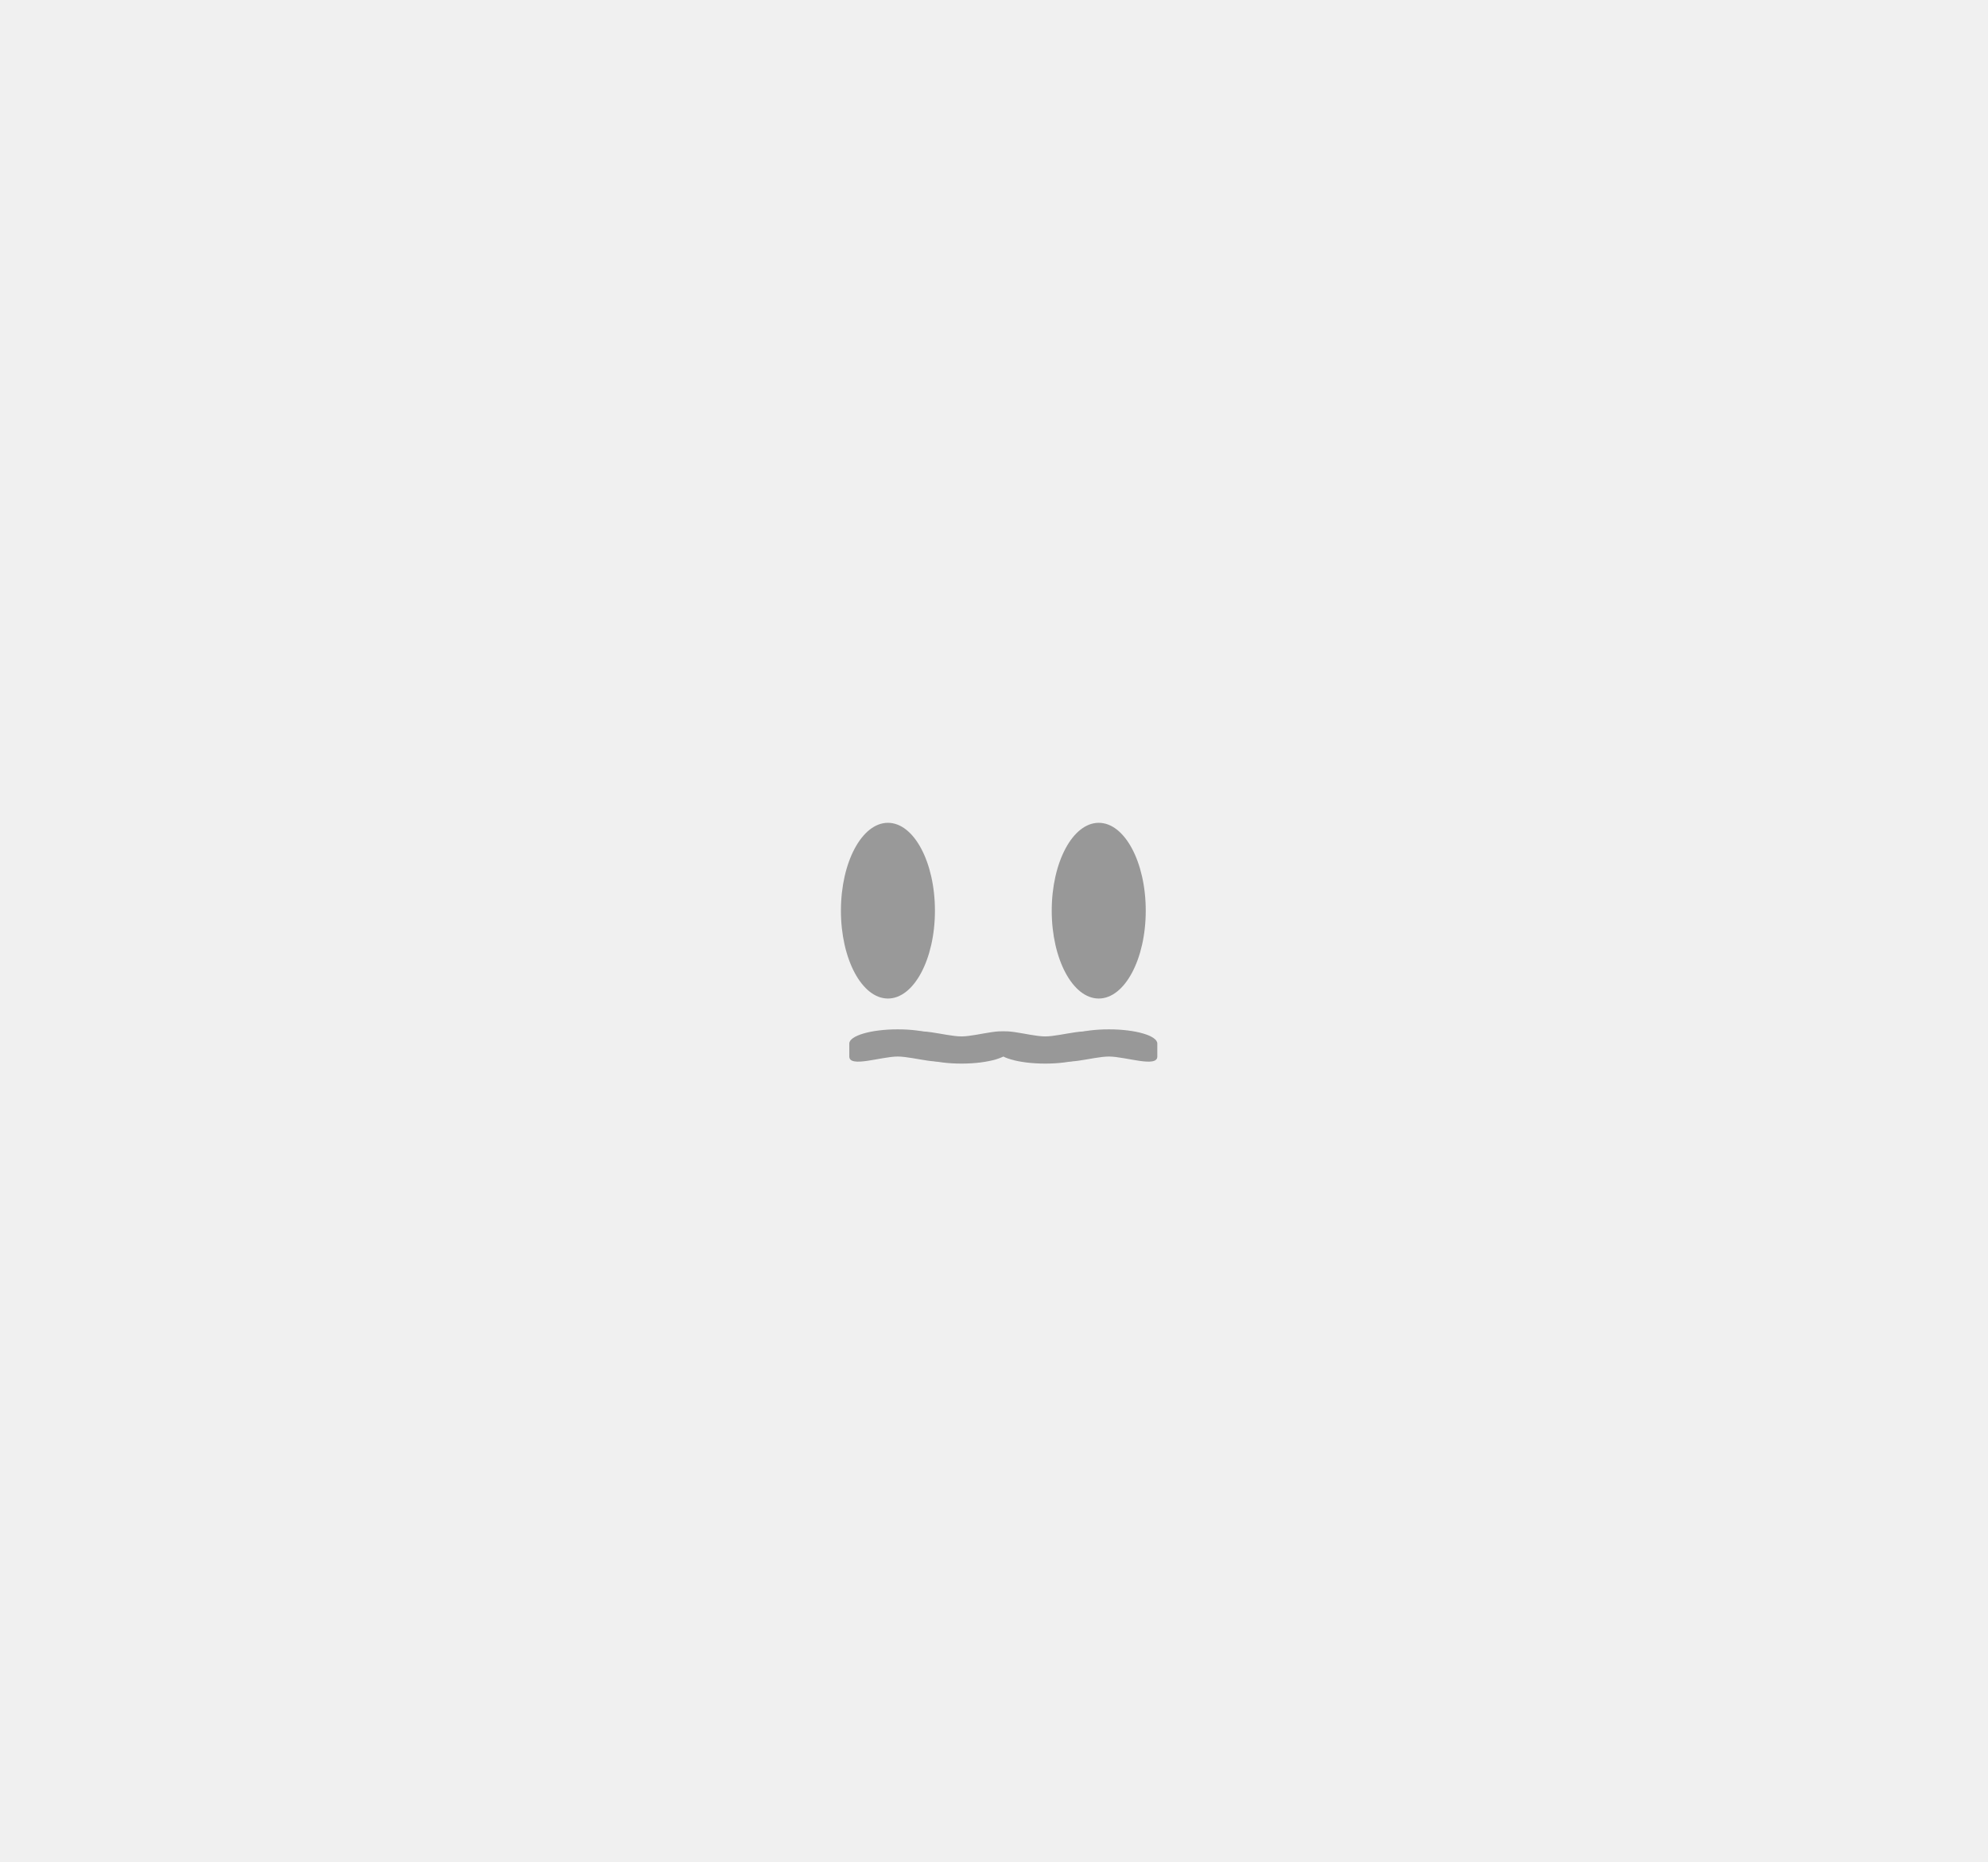
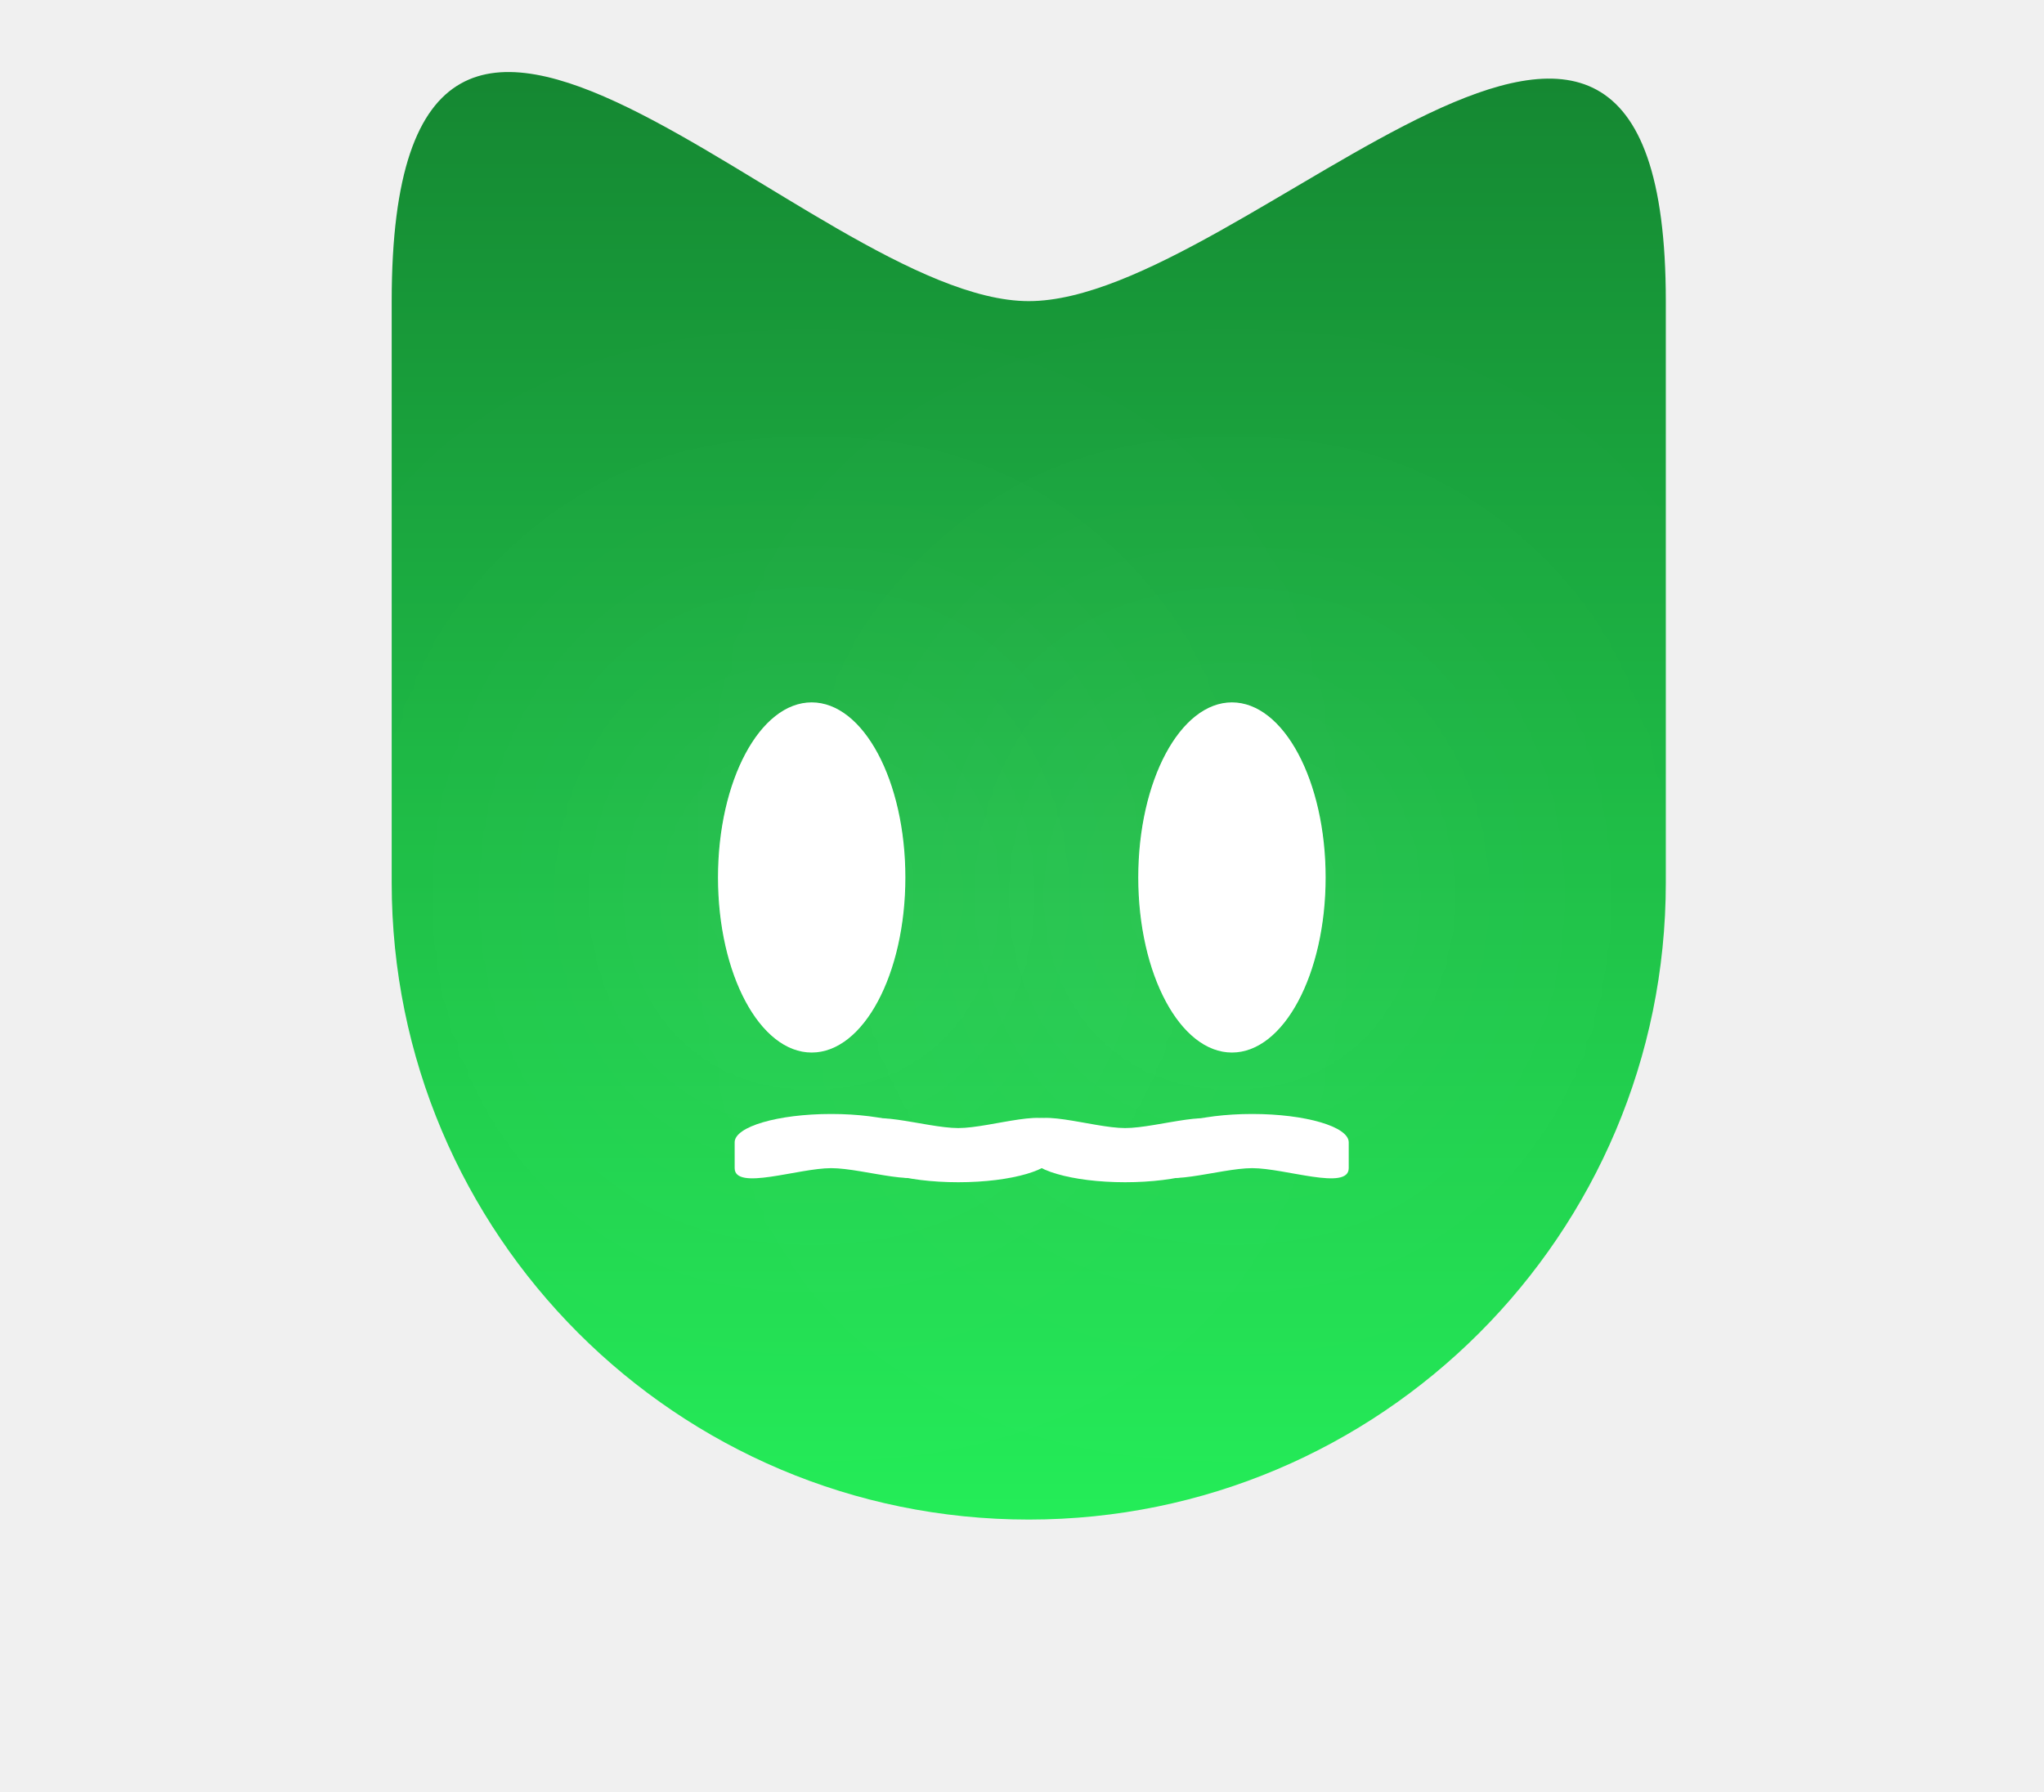
- <svg xmlns="http://www.w3.org/2000/svg" width="377" height="353" viewBox="0 0 377 353" fill="none">
-   <g filter="url(#filter0_d_430_23)">
-     <ellipse cx="168.385" cy="172.657" rx="8.914" ry="16.657" fill="#989898" />
+ <svg xmlns="http://www.w3.org/2000/svg" width="454" height="398" viewBox="0 0 454 398" fill="none">
+   <path d="M370 196.055C370 274.201 306.648 337.55 228.5 337.55C150.352 337.55 87 274.201 87 196.055L87 66.891C87 -47.614 180.1 66.891 228.5 66.891C276.9 66.891 370 -44.32 370 66.891L370 196.055Z" fill="url(#paint0_linear_432_42)" />
+   <g filter="url(#filter0_d_432_42)">
+     <ellipse cx="180.285" cy="194.916" rx="20.814" ry="38.895" fill="white" />
  </g>
-   <g filter="url(#filter1_d_430_23)">
-     <ellipse cx="208.362" cy="172.657" rx="8.914" ry="16.657" fill="#989898" />
+   <g filter="url(#filter1_d_432_42)">
+     <ellipse cx="273.632" cy="194.916" rx="20.814" ry="38.895" fill="white" />
  </g>
-   <path d="M207.385 198.957C207.385 200.445 203.273 201.651 198.201 201.651C193.128 201.651 189.017 200.445 189.017 198.957L189.017 196.498C189.017 194.317 195.059 196.498 198.201 196.498C201.342 196.498 207.385 194.38 207.385 196.498V198.957Z" fill="#989898" />
-   <path d="M201.103 197.851C201.103 196.363 205.215 195.157 210.287 195.157C215.359 195.157 219.471 196.363 219.471 197.851V200.311C219.471 202.491 213.428 200.311 210.287 200.311C207.145 200.311 201.103 202.428 201.103 200.311V197.851Z" fill="#989898" />
-   <path d="M173.145 198.957C173.145 200.445 177.257 201.651 182.329 201.651C187.401 201.651 191.513 200.445 191.513 198.957V196.498C191.513 194.317 185.471 196.498 182.329 196.498C179.188 196.498 173.145 194.38 173.145 196.498V198.957Z" fill="#989898" />
-   <path d="M179.427 197.851C179.427 196.363 175.315 195.157 170.243 195.157C165.171 195.157 161.059 196.363 161.059 197.851L161.059 200.311C161.059 202.491 167.102 200.311 170.243 200.311C173.384 200.311 179.427 202.428 179.427 200.311V197.851Z" fill="#989898" />
+   <path d="M271.35 256.326C271.35 259.801 261.749 262.617 249.905 262.617C238.061 262.617 228.46 259.801 228.46 256.326L228.46 250.584C228.46 245.492 242.57 250.584 249.905 250.584C257.24 250.584 271.35 245.639 271.35 250.584V256.326Z" fill="white" />
+   <path d="M256.682 253.745C256.682 250.27 266.283 247.454 278.126 247.454C289.97 247.454 299.571 250.27 299.571 253.745V259.487C299.571 264.578 285.461 259.487 278.126 259.487C270.791 259.487 256.682 264.432 256.682 259.487V253.745Z" fill="white" />
+   <path d="M191.401 256.326C191.401 259.801 201.002 262.617 212.845 262.617C224.689 262.617 234.29 259.801 234.29 256.326V250.584C234.29 245.492 220.18 250.584 212.845 250.584C205.51 250.584 191.401 245.639 191.401 250.584V256.326Z" fill="white" />
+   <path d="M206.069 253.745C206.069 250.27 196.468 247.454 184.624 247.454C172.78 247.454 163.179 250.27 163.179 253.745L163.179 259.487C163.179 264.578 177.289 259.487 184.624 259.487C191.959 259.487 206.069 264.432 206.069 259.487V253.745Z" fill="white" />
  <defs>
-     <filter id="filter0_d_430_23" x="0.271" y="0.8" width="336.228" height="351.714" filterUnits="userSpaceOnUse" color-interpolation-filters="sRGB">
+     <filter id="filter0_d_432_42" x="0.271" y="0.821" width="360.028" height="396.19" filterUnits="userSpaceOnUse" color-interpolation-filters="sRGB">
      <feFlood flood-opacity="0" result="BackgroundImageFix" />
      <feColorMatrix in="SourceAlpha" type="matrix" values="0 0 0 0 0 0 0 0 0 0 0 0 0 0 0 0 0 0 127 0" result="hardAlpha" />
      <feOffset dy="4" />
      <feGaussianBlur stdDeviation="79.6" />
      <feComposite in2="hardAlpha" operator="out" />
      <feColorMatrix type="matrix" values="0 0 0 0 1 0 0 0 0 1 0 0 0 0 1 0 0 0 0.25 0" />
-       <feBlend mode="normal" in2="BackgroundImageFix" result="effect1_dropShadow_430_23" />
-       <feBlend mode="normal" in="SourceGraphic" in2="effect1_dropShadow_430_23" result="shape" />
+       <feBlend mode="normal" in2="BackgroundImageFix" result="effect1_dropShadow_432_42" />
+       <feBlend mode="normal" in="SourceGraphic" in2="effect1_dropShadow_432_42" result="shape" />
    </filter>
-     <filter id="filter1_d_430_23" x="40.248" y="0.8" width="336.228" height="351.714" filterUnits="userSpaceOnUse" color-interpolation-filters="sRGB">
+     <filter id="filter1_d_432_42" x="93.618" y="0.821" width="360.028" height="396.19" filterUnits="userSpaceOnUse" color-interpolation-filters="sRGB">
      <feFlood flood-opacity="0" result="BackgroundImageFix" />
      <feColorMatrix in="SourceAlpha" type="matrix" values="0 0 0 0 0 0 0 0 0 0 0 0 0 0 0 0 0 0 127 0" result="hardAlpha" />
      <feOffset dy="4" />
      <feGaussianBlur stdDeviation="79.6" />
      <feComposite in2="hardAlpha" operator="out" />
      <feColorMatrix type="matrix" values="0 0 0 0 1 0 0 0 0 1 0 0 0 0 1 0 0 0 0.25 0" />
-       <feBlend mode="normal" in2="BackgroundImageFix" result="effect1_dropShadow_430_23" />
-       <feBlend mode="normal" in="SourceGraphic" in2="effect1_dropShadow_430_23" result="shape" />
+       <feBlend mode="normal" in2="BackgroundImageFix" result="effect1_dropShadow_432_42" />
+       <feBlend mode="normal" in="SourceGraphic" in2="effect1_dropShadow_432_42" result="shape" />
    </filter>
+     <linearGradient id="paint0_linear_432_42" x1="228.5" y1="16" x2="228.5" y2="337.55" gradientUnits="userSpaceOnUse">
+       <stop stop-color="#158732" />
+       <stop offset="1" stop-color="#24ED58" />
+     </linearGradient>
  </defs>
</svg>
